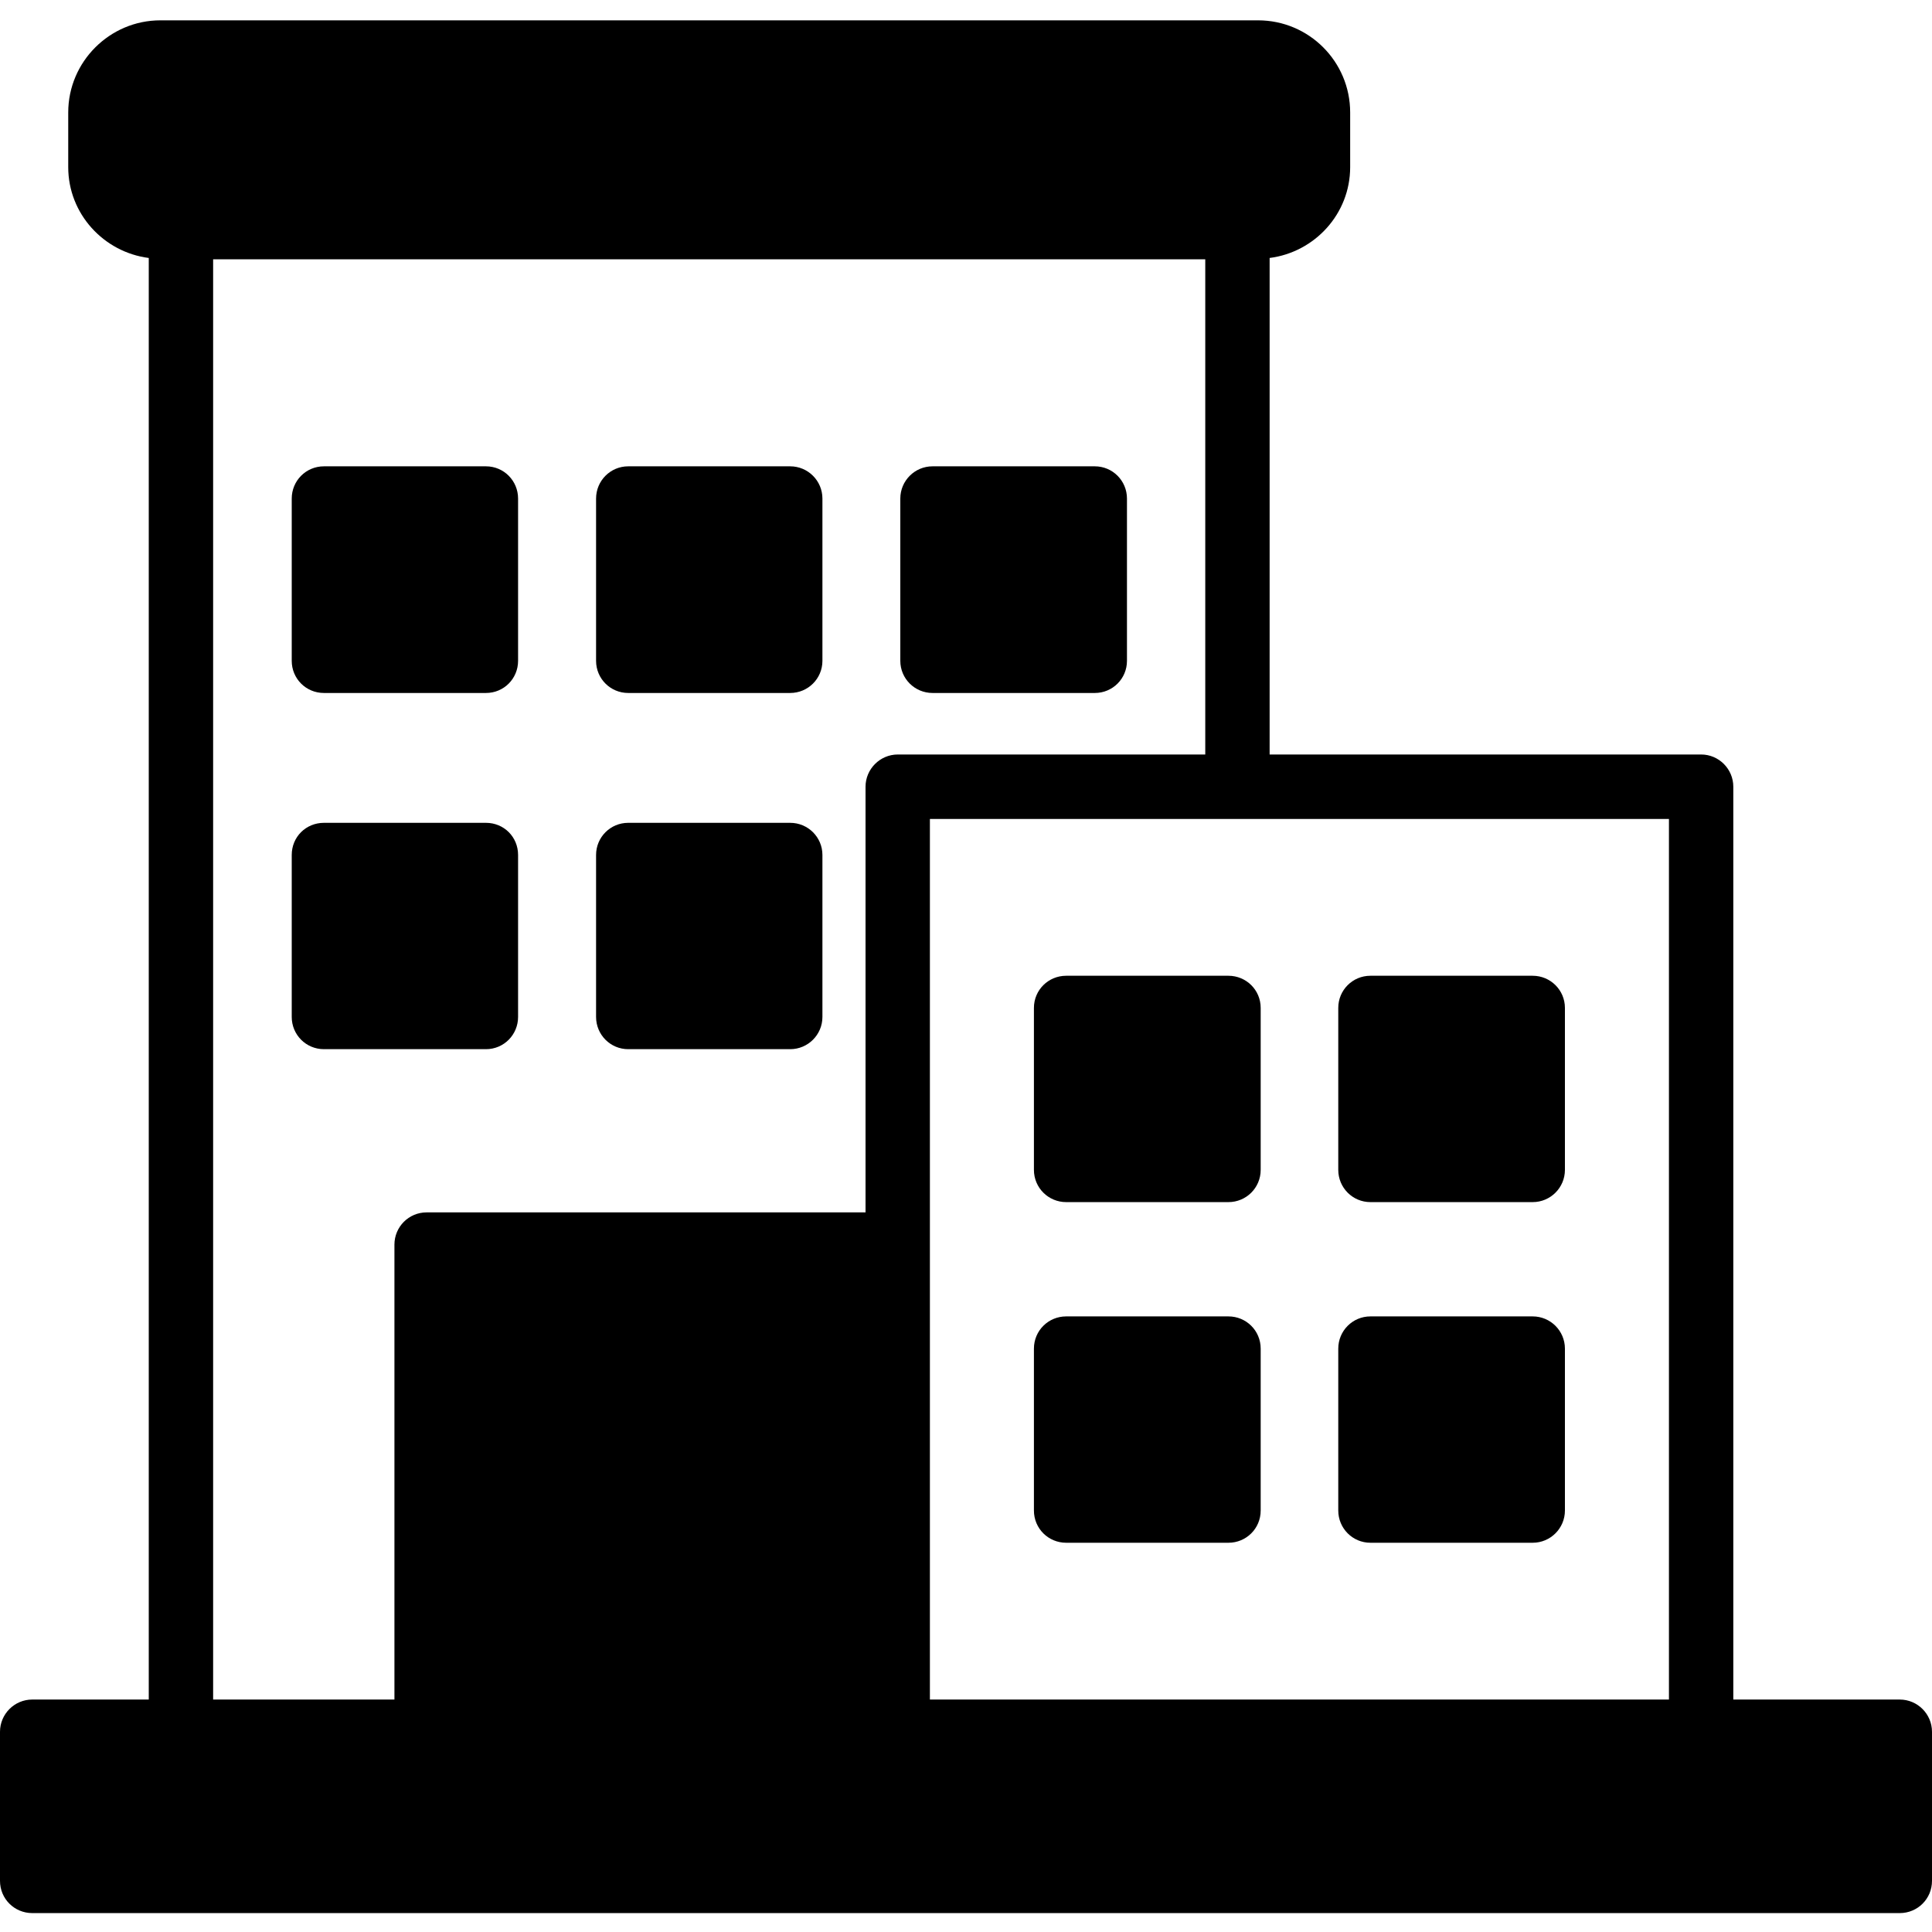
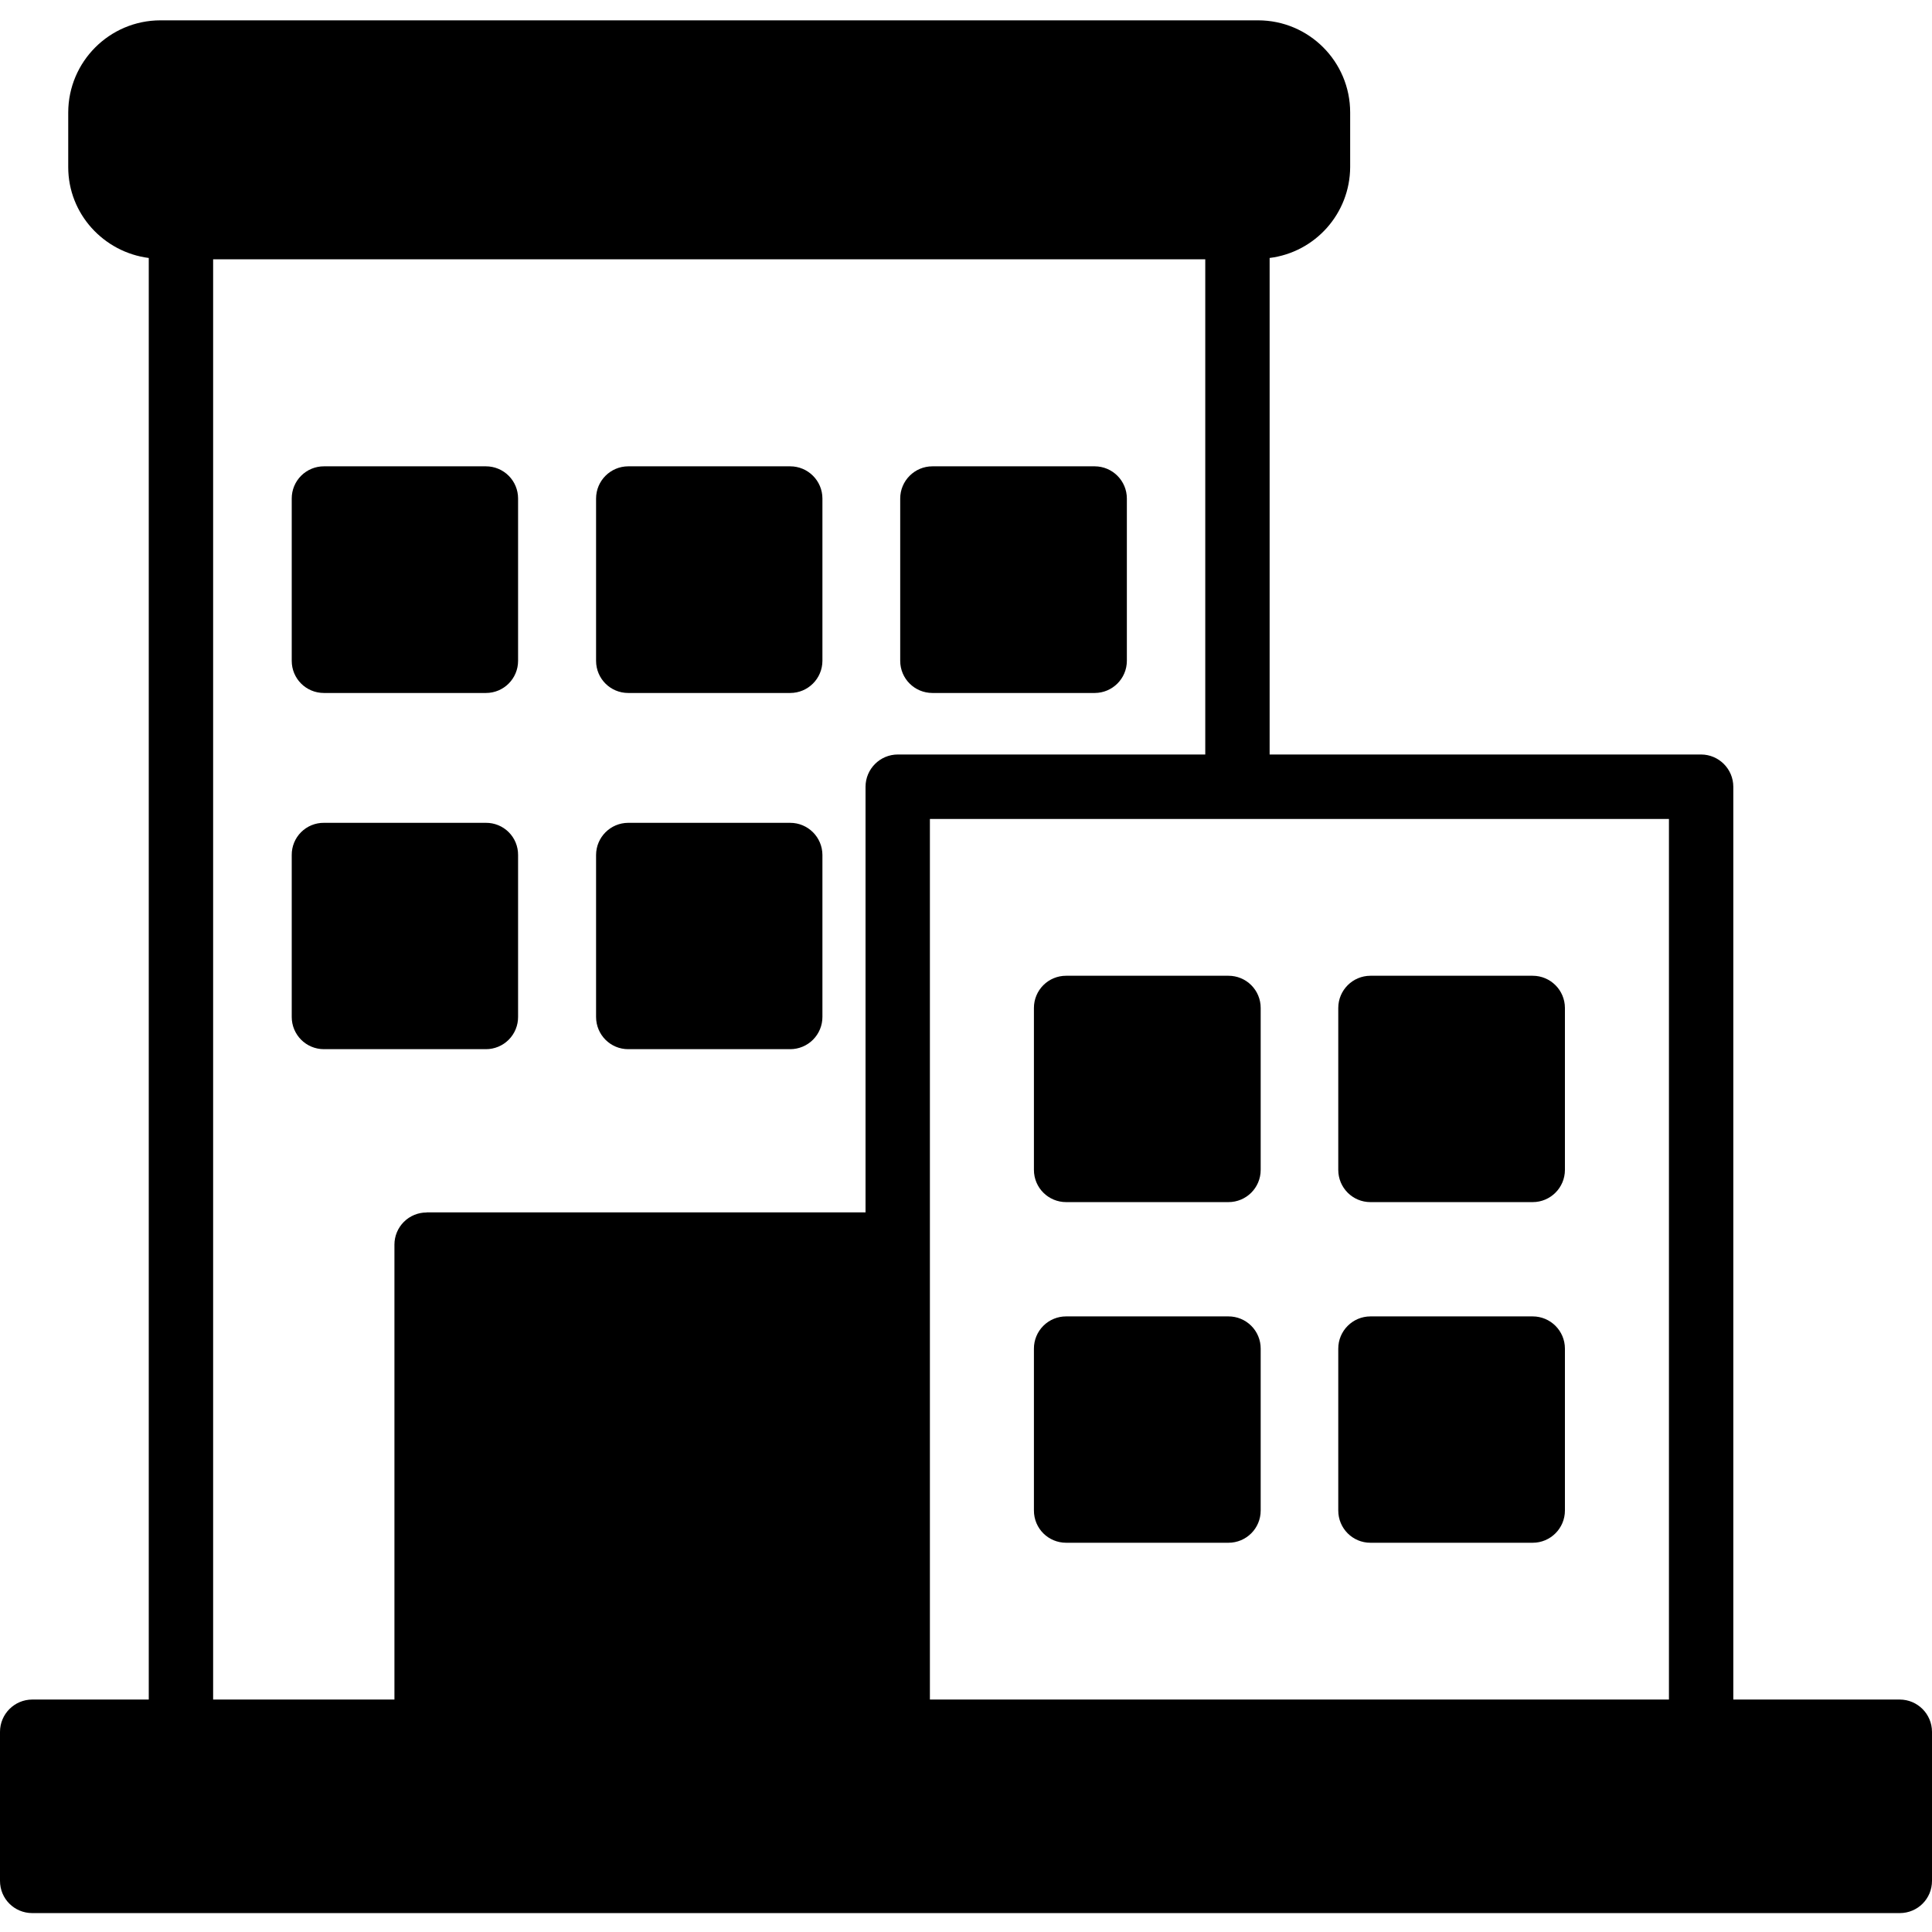
- <svg xmlns="http://www.w3.org/2000/svg" width="19" height="19" viewBox="0 0 19 19" fill="none">
-   <path d="M4.779 4.586H3.186C3.008 4.586 2.869 4.729 2.869 4.903V6.499C2.869 6.673 3.008 6.815 3.186 6.815H4.779C4.956 6.815 5.095 6.673 5.095 6.499V4.903C5.095 4.729 4.956 4.586 4.779 4.586Z" fill="black" />
-   <path d="M7.771 4.586H6.178C6.003 4.586 5.862 4.728 5.862 4.903V6.499C5.862 6.674 6.003 6.815 6.178 6.815H7.771C7.946 6.815 8.088 6.674 8.088 6.499V4.903C8.088 4.728 7.946 4.586 7.771 4.586Z" fill="black" />
-   <path d="M10.767 4.586H9.171C8.996 4.586 8.854 4.728 8.854 4.903V6.499C8.854 6.674 8.996 6.815 9.171 6.815H10.767C10.942 6.815 11.083 6.674 11.083 6.499V4.903C11.083 4.728 10.942 4.586 10.767 4.586Z" fill="black" />
-   <path d="M10.485 11.822H12.081C12.255 11.822 12.398 11.682 12.398 11.505V9.912C12.398 9.735 12.255 9.596 12.081 9.596H10.485C10.311 9.596 10.168 9.735 10.168 9.912V11.505C10.168 11.682 10.311 11.822 10.485 11.822Z" fill="black" />
-   <path d="M15.073 9.596H13.477C13.302 9.596 13.161 9.737 13.161 9.912V11.505C13.161 11.68 13.302 11.822 13.477 11.822H15.073C15.248 11.822 15.39 11.68 15.39 11.505V9.912C15.39 9.737 15.248 9.596 15.073 9.596Z" fill="black" />
-   <path d="M10.485 15.172H12.081C12.255 15.172 12.398 15.033 12.398 14.855V13.263C12.398 13.085 12.255 12.946 12.081 12.946H10.485C10.311 12.946 10.168 13.085 10.168 13.263V14.855C10.168 15.033 10.311 15.172 10.485 15.172Z" fill="black" />
-   <path d="M15.073 12.946H13.477C13.302 12.946 13.161 13.088 13.161 13.263V14.855C13.161 15.03 13.302 15.172 13.477 15.172H15.073C15.248 15.172 15.39 15.03 15.39 14.855V13.263C15.39 13.088 15.248 12.946 15.073 12.946Z" fill="black" />
-   <path d="M4.779 8.092H3.186C3.008 8.092 2.869 8.231 2.869 8.408V10.001C2.869 10.175 3.008 10.318 3.186 10.318H4.779C4.956 10.318 5.095 10.175 5.095 10.001V8.408C5.095 8.231 4.956 8.092 4.779 8.092Z" fill="black" />
-   <path d="M7.771 8.092H6.178C6.003 8.092 5.862 8.233 5.862 8.408V10.001C5.862 10.176 6.003 10.318 6.178 10.318H7.771C7.946 10.318 8.088 10.176 8.088 10.001V8.408C8.088 8.233 7.946 8.092 7.771 8.092Z" fill="black" />
-   <path d="M18.683 16.714H17.046V7.737C17.046 7.563 16.904 7.42 16.73 7.42H12.486V2.537C12.93 2.48 13.278 2.103 13.278 1.644V1.106C13.278 0.606 12.873 0.2 12.372 0.2H1.577C1.08 0.2 0.671 0.606 0.671 1.106V1.644C0.671 2.103 1.02 2.48 1.463 2.537V16.714H0.317C0.142 16.714 0 16.857 0 17.031V18.497C0 18.674 0.142 18.814 0.317 18.814H18.683C18.858 18.814 19 18.674 19 18.497V17.031C19 16.857 18.858 16.714 18.683 16.714ZM4.196 11.923C4.019 11.923 3.879 12.066 3.879 12.24V16.714H2.096V2.55H11.853V7.42H8.829C8.655 7.42 8.512 7.563 8.512 7.737V11.923H4.196ZM16.413 8.054V16.714H9.145V8.054H16.413Z" fill="black" />
+ <svg xmlns="http://www.w3.org/2000/svg" width="19" height="19" fill="none">
+   <path d="M4.779 4.586H3.186a.316.316 0 0 0-.317.317v1.596c0 .174.14.316.317.316h1.593a.316.316 0 0 0 .316-.316V4.903a.316.316 0 0 0-.316-.317ZM7.771 4.586H6.178a.317.317 0 0 0-.316.317v1.596c0 .175.141.316.316.316h1.593a.317.317 0 0 0 .317-.316V4.903a.317.317 0 0 0-.317-.317ZM10.767 4.586H9.17a.317.317 0 0 0-.317.317v1.596c0 .175.142.316.317.316h1.596a.317.317 0 0 0 .316-.316V4.903a.317.317 0 0 0-.316-.317ZM10.485 11.822h1.596c.174 0 .317-.14.317-.317V9.912a.316.316 0 0 0-.317-.316h-1.596a.316.316 0 0 0-.317.316v1.593c0 .177.143.317.317.317ZM15.073 9.596h-1.596a.317.317 0 0 0-.316.316v1.593c0 .175.141.317.316.317h1.596a.317.317 0 0 0 .317-.317V9.912a.317.317 0 0 0-.317-.316ZM10.485 15.172h1.596c.174 0 .317-.14.317-.317v-1.592a.316.316 0 0 0-.317-.317h-1.596a.316.316 0 0 0-.317.317v1.592c0 .178.143.317.317.317ZM15.073 12.946h-1.596a.317.317 0 0 0-.316.317v1.592c0 .175.141.317.316.317h1.596a.317.317 0 0 0 .317-.317v-1.592a.317.317 0 0 0-.317-.317ZM4.779 8.092H3.186a.314.314 0 0 0-.317.316v1.593c0 .174.14.317.317.317h1.593A.316.316 0 0 0 5.095 10V8.408a.314.314 0 0 0-.316-.316ZM7.771 8.092H6.178a.317.317 0 0 0-.316.316v1.593c0 .175.141.317.316.317h1.593A.317.317 0 0 0 8.088 10V8.408a.317.317 0 0 0-.317-.316Z" fill="#000" />
+   <path d="M18.683 16.714h-1.637V7.737a.318.318 0 0 0-.316-.317h-4.244V2.537a.905.905 0 0 0 .792-.893v-.538c0-.5-.405-.906-.906-.906H1.577a.908.908 0 0 0-.906.906v.538c0 .46.349.836.792.893v14.177H.317a.318.318 0 0 0-.317.317v1.466c0 .177.142.317.317.317h18.366c.175 0 .317-.14.317-.317v-1.466a.318.318 0 0 0-.317-.317Zm-14.487-4.79a.316.316 0 0 0-.317.316v4.474H2.096V2.55h9.757v4.87H8.829a.318.318 0 0 0-.317.317v4.186H4.196Zm12.217-3.87v8.66H9.145v-8.66h7.268Z" fill="#000" />
</svg>
